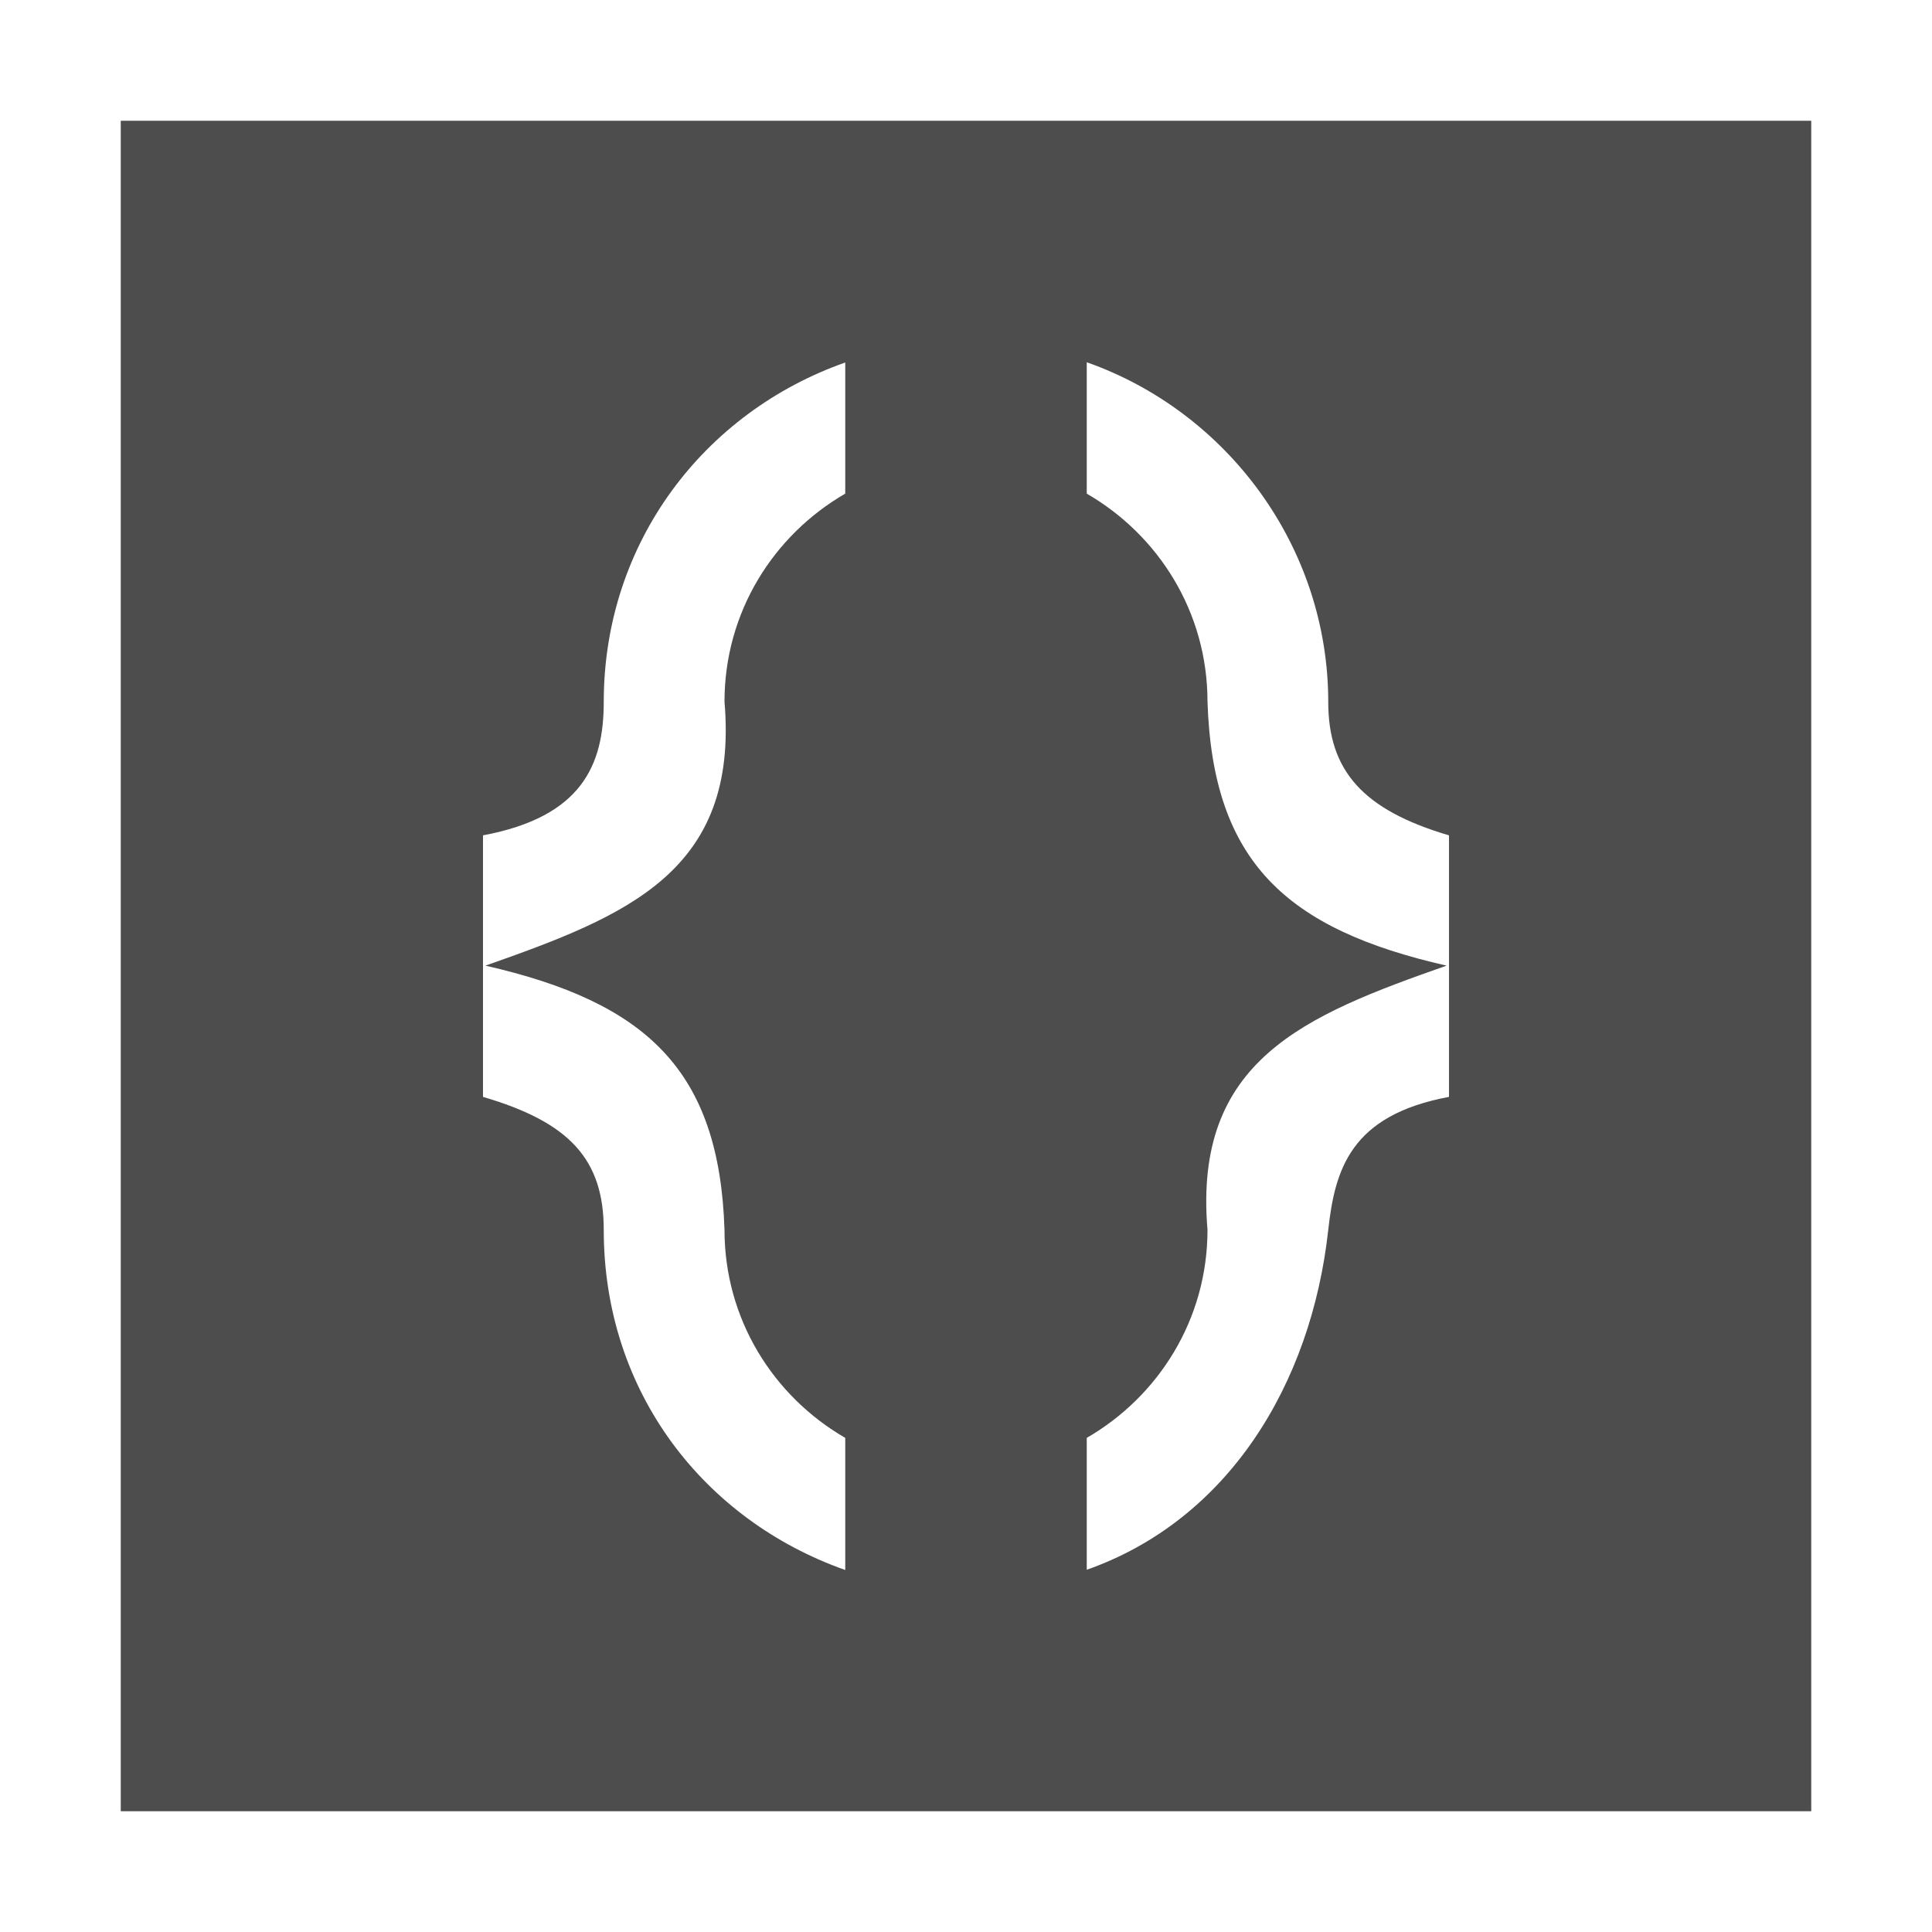
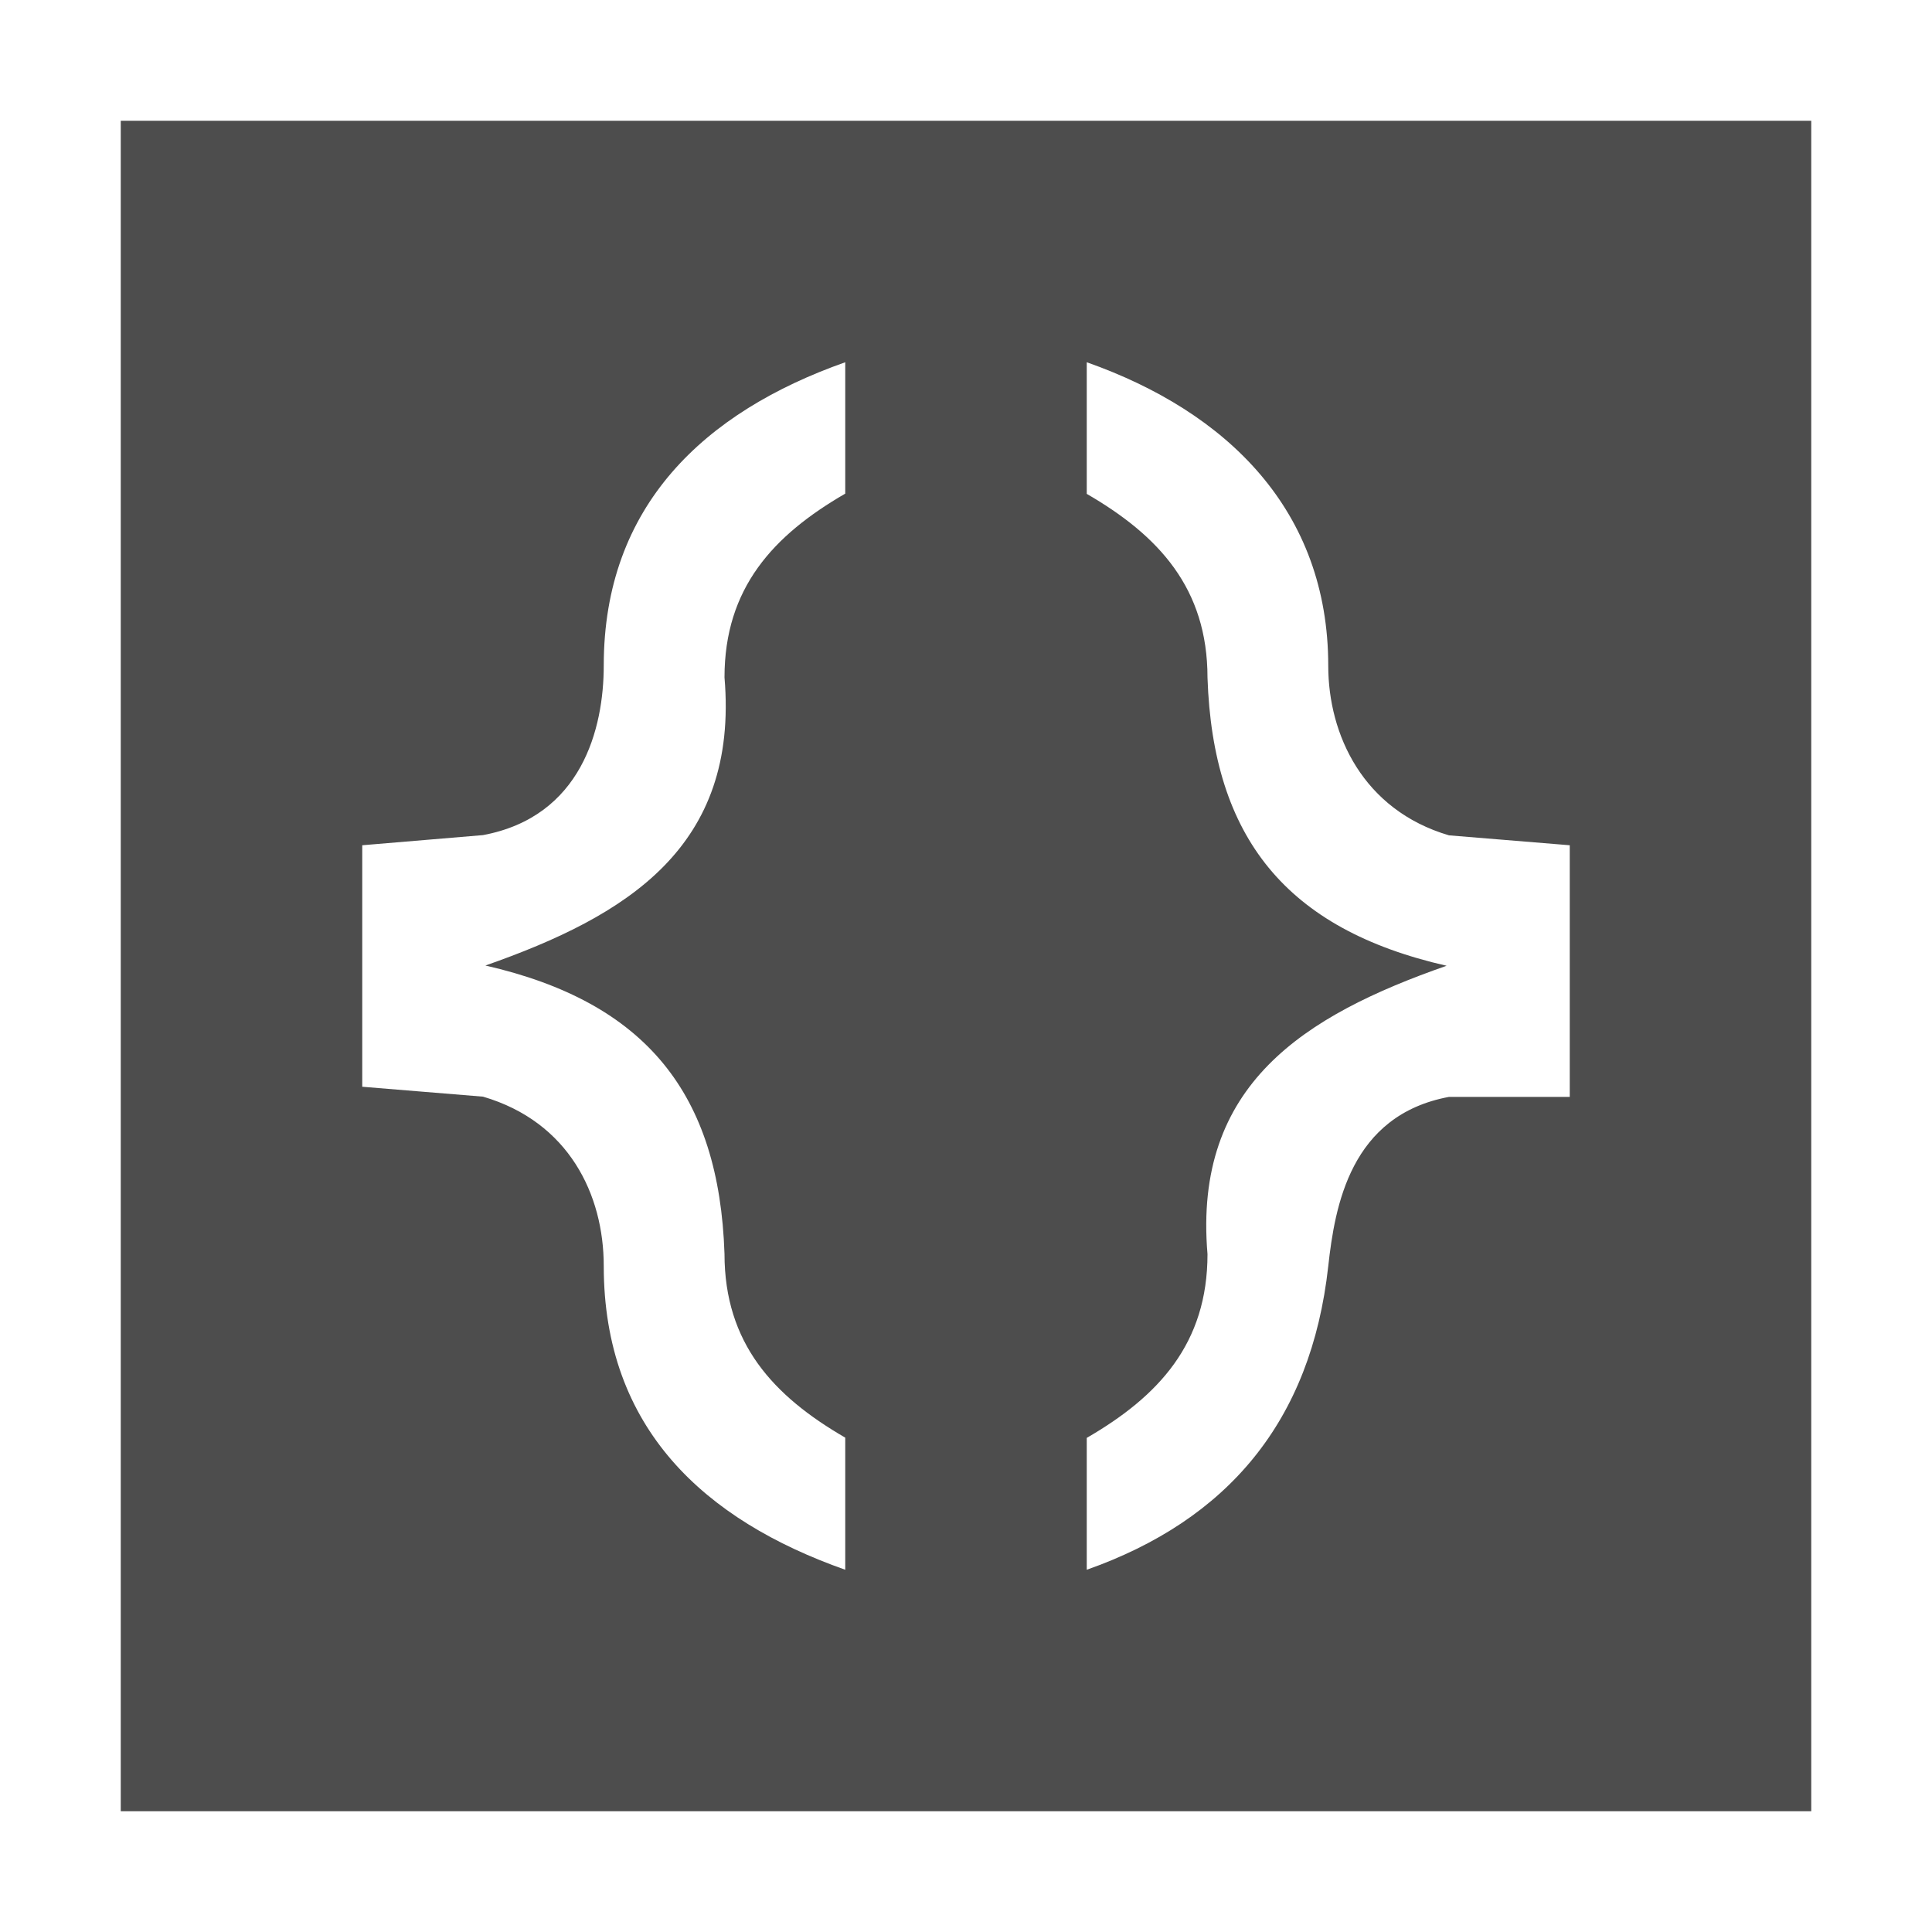
<svg xmlns="http://www.w3.org/2000/svg" width="16" version="1.1" height="16">
  <defs id="defs3051">
    <style type="text/css" id="current-color-scheme">
.ColorScheme-Text {
color:#4d4d4d;
}
</style>
  </defs>
-   <path style="fill:currentColor" d="m 1,1 v 14 h 14 v -14 h -14 z  m 6,2 v 1.088 c -0.596,0.345 -1,0.983 -1,1.723 0.119,1.404 -0.803,1.773 -1.98,2.186 1.333,0.304 1.937,0.865 1.98,2.188 0,0.74 0.404,1.378 1,1.723 v 1.094 c -1.165,-0.411 -2,-1.469 -2,-2.816 0,-0.588 -0.287,-0.893 -1,-1.102 v -2.166 c 0.817,-0.153 1,-0.581 1,-1.104 0,-1.325 0.835,-2.402 2,-2.812 z  m 2,0 c 1.165,0.411 2,1.529 2,2.814 0,0.568 0.287,0.894 1,1.104 v 2.166 c -0.817,0.152 -0.945,0.603 -1,1.102 -0.142,1.287 -0.835,2.404 -2,2.814 v -1.092 c 0.596,-0.345 1,-0.983 1,-1.723 -0.119,-1.404 0.802,-1.775 1.98,-2.188 -1.332,-0.303 -1.937,-0.863 -1.98,-2.186 0,-0.74 -0.404,-1.378 -1,-1.723 v -1.09 z " class="ColorScheme-Text" />
+   <path style="fill:currentColor" d="M 1,1 V 15 H 15 V 1 Z M 7,3 V 4.088 C 6.404,4.433 6,4.87 6,5.61 6.119,7.014 5.197,7.584 4.02,7.996 5.352,8.3 5.956,9.061 6,10.384 c 0,0.74 0.404,1.177 1,1.522 v 1.094 C 5.835,12.589 5,11.831 5,10.484 5,9.896 4.713,9.291 4,9.082 L 3,9 V 7 L 4,6.916 C 4.817,6.763 5,6.034 5,5.512 5,4.187 5.835,3.411 7,3 Z m 2,0 c 1.165,0.411 2,1.228 2,2.514 0,0.568 0.287,1.194 1,1.404 L 13,7 V 9.084 H 12 C 11.183,9.236 11.055,9.988 11,10.486 10.858,11.773 10.165,12.589 9,13 V 11.908 C 9.596,11.563 10,11.126 10,10.386 9.881,8.982 10.802,8.41 11.98,7.998 10.649,7.695 10.044,6.934 10,5.612 10,4.872 9.596,4.435 9,4.09 V 3 Z" class="ColorScheme-Text" />
</svg>
